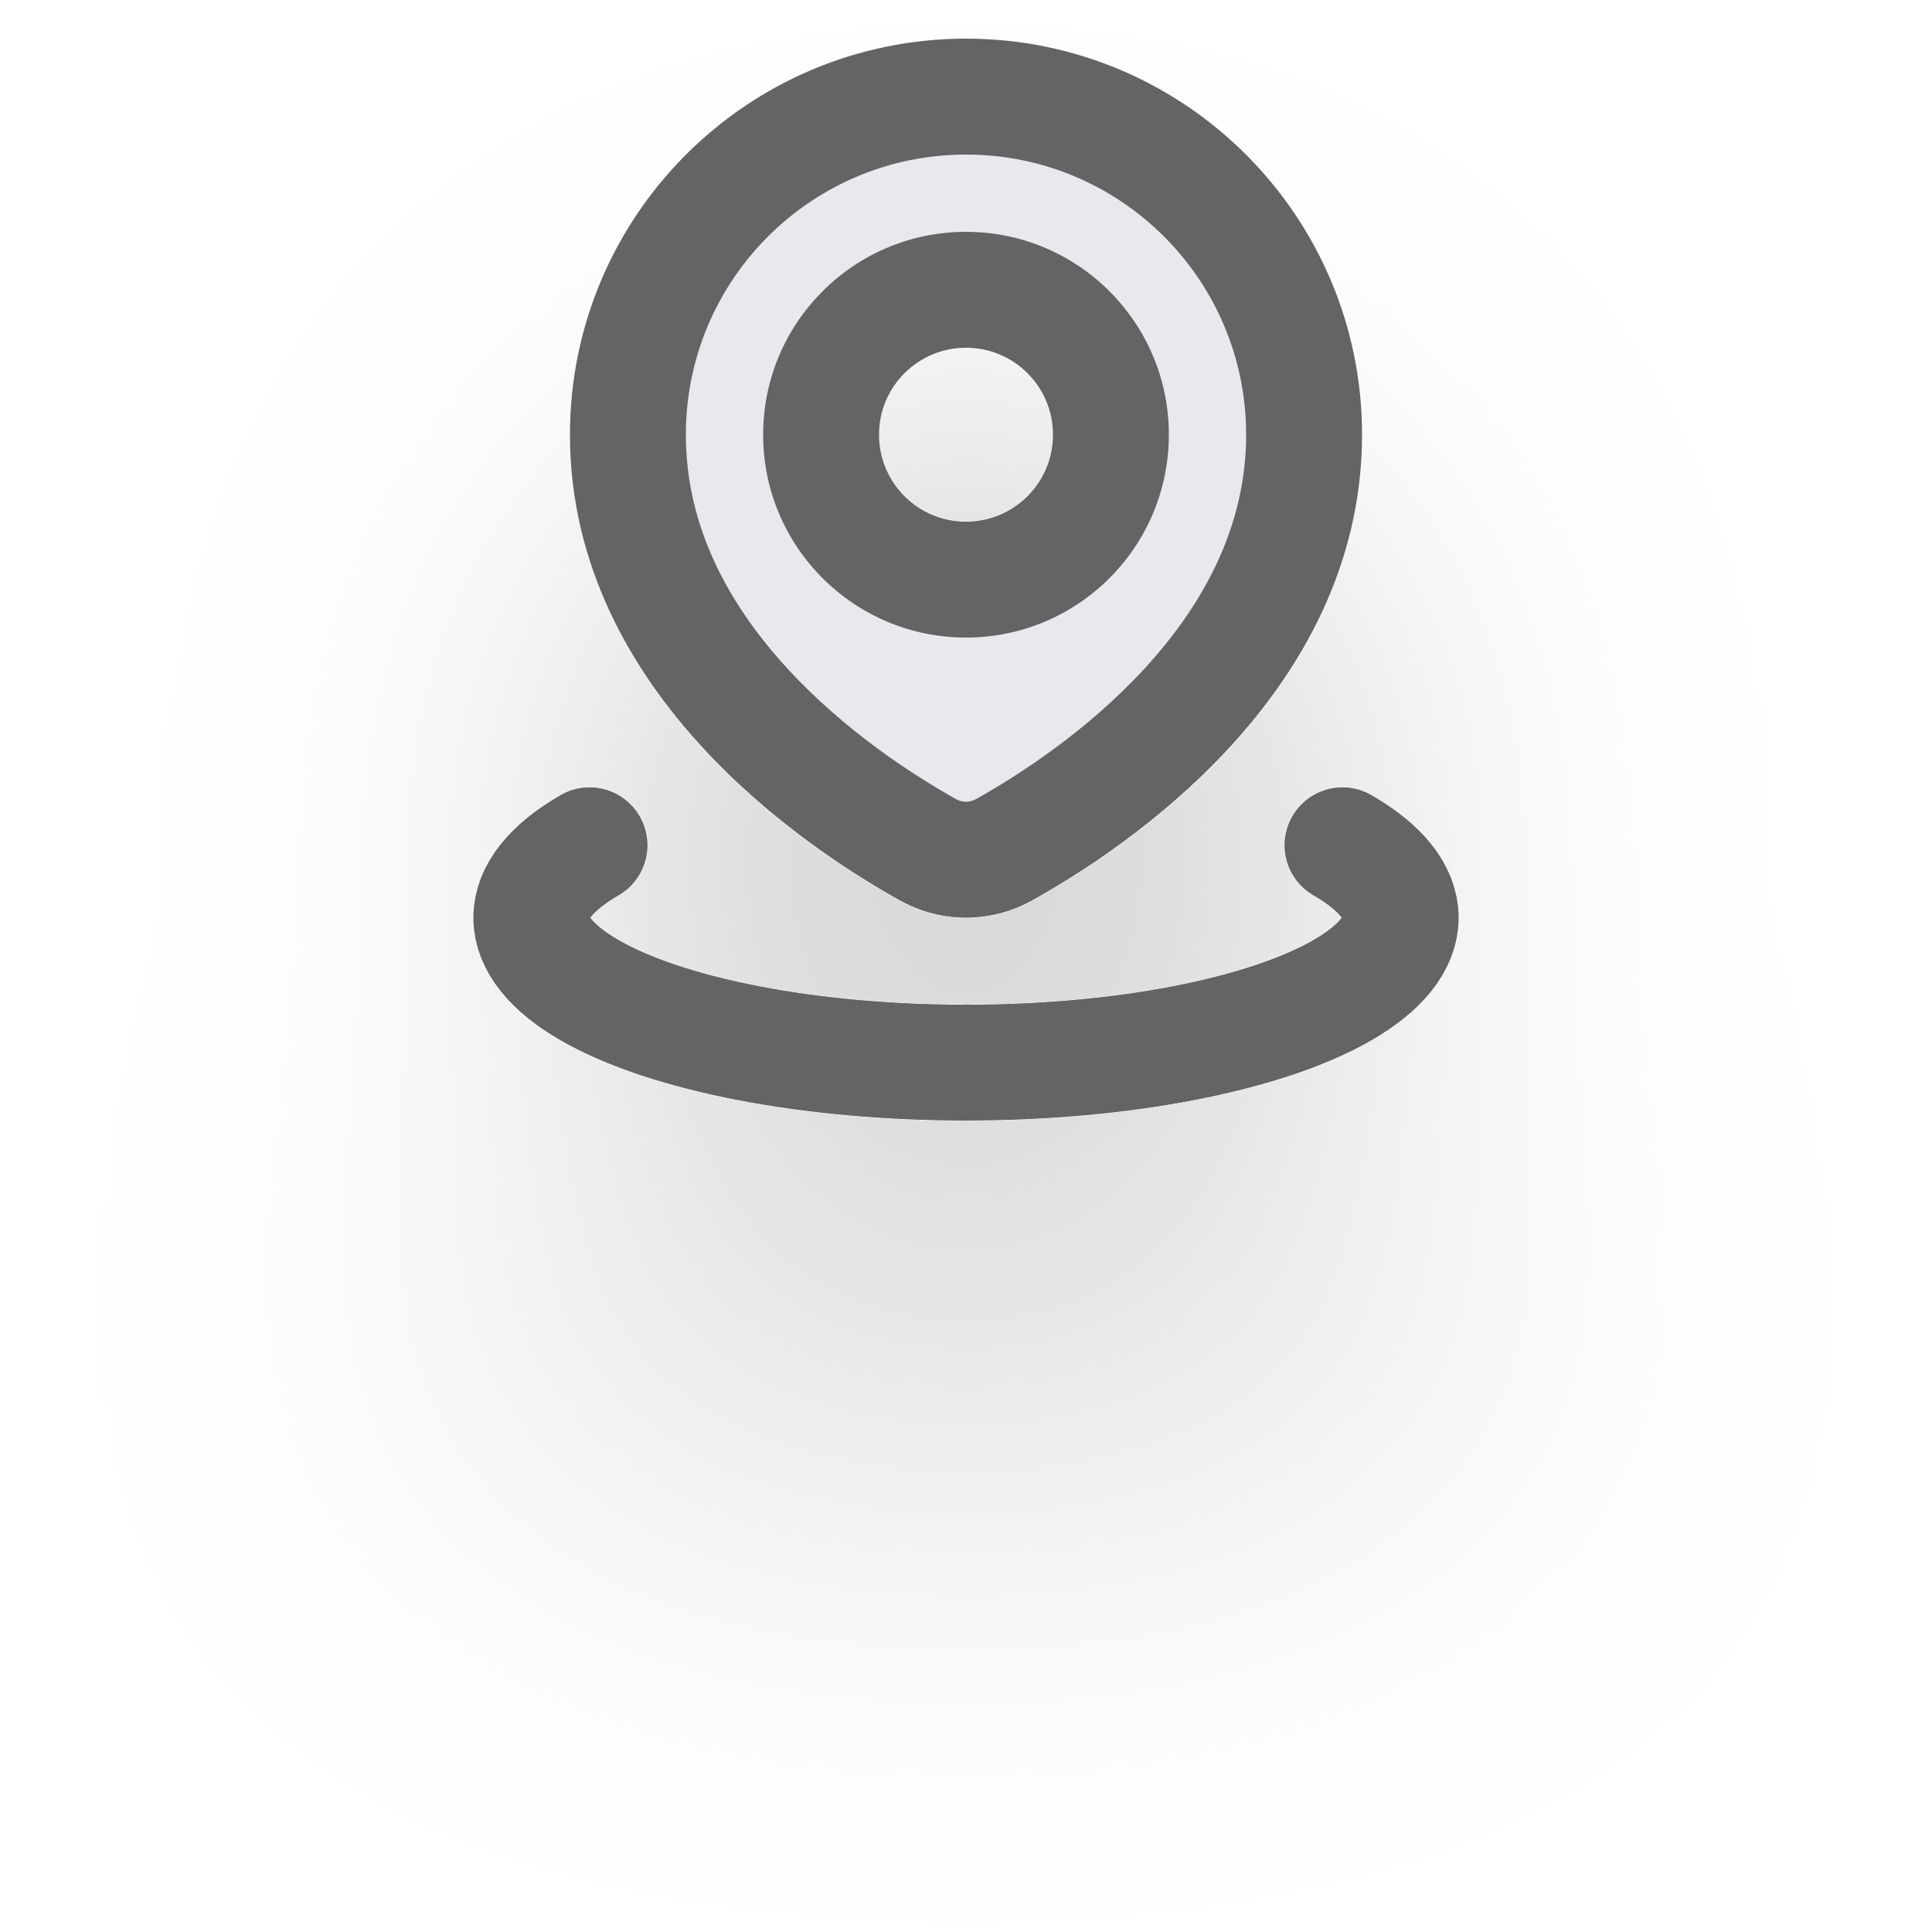
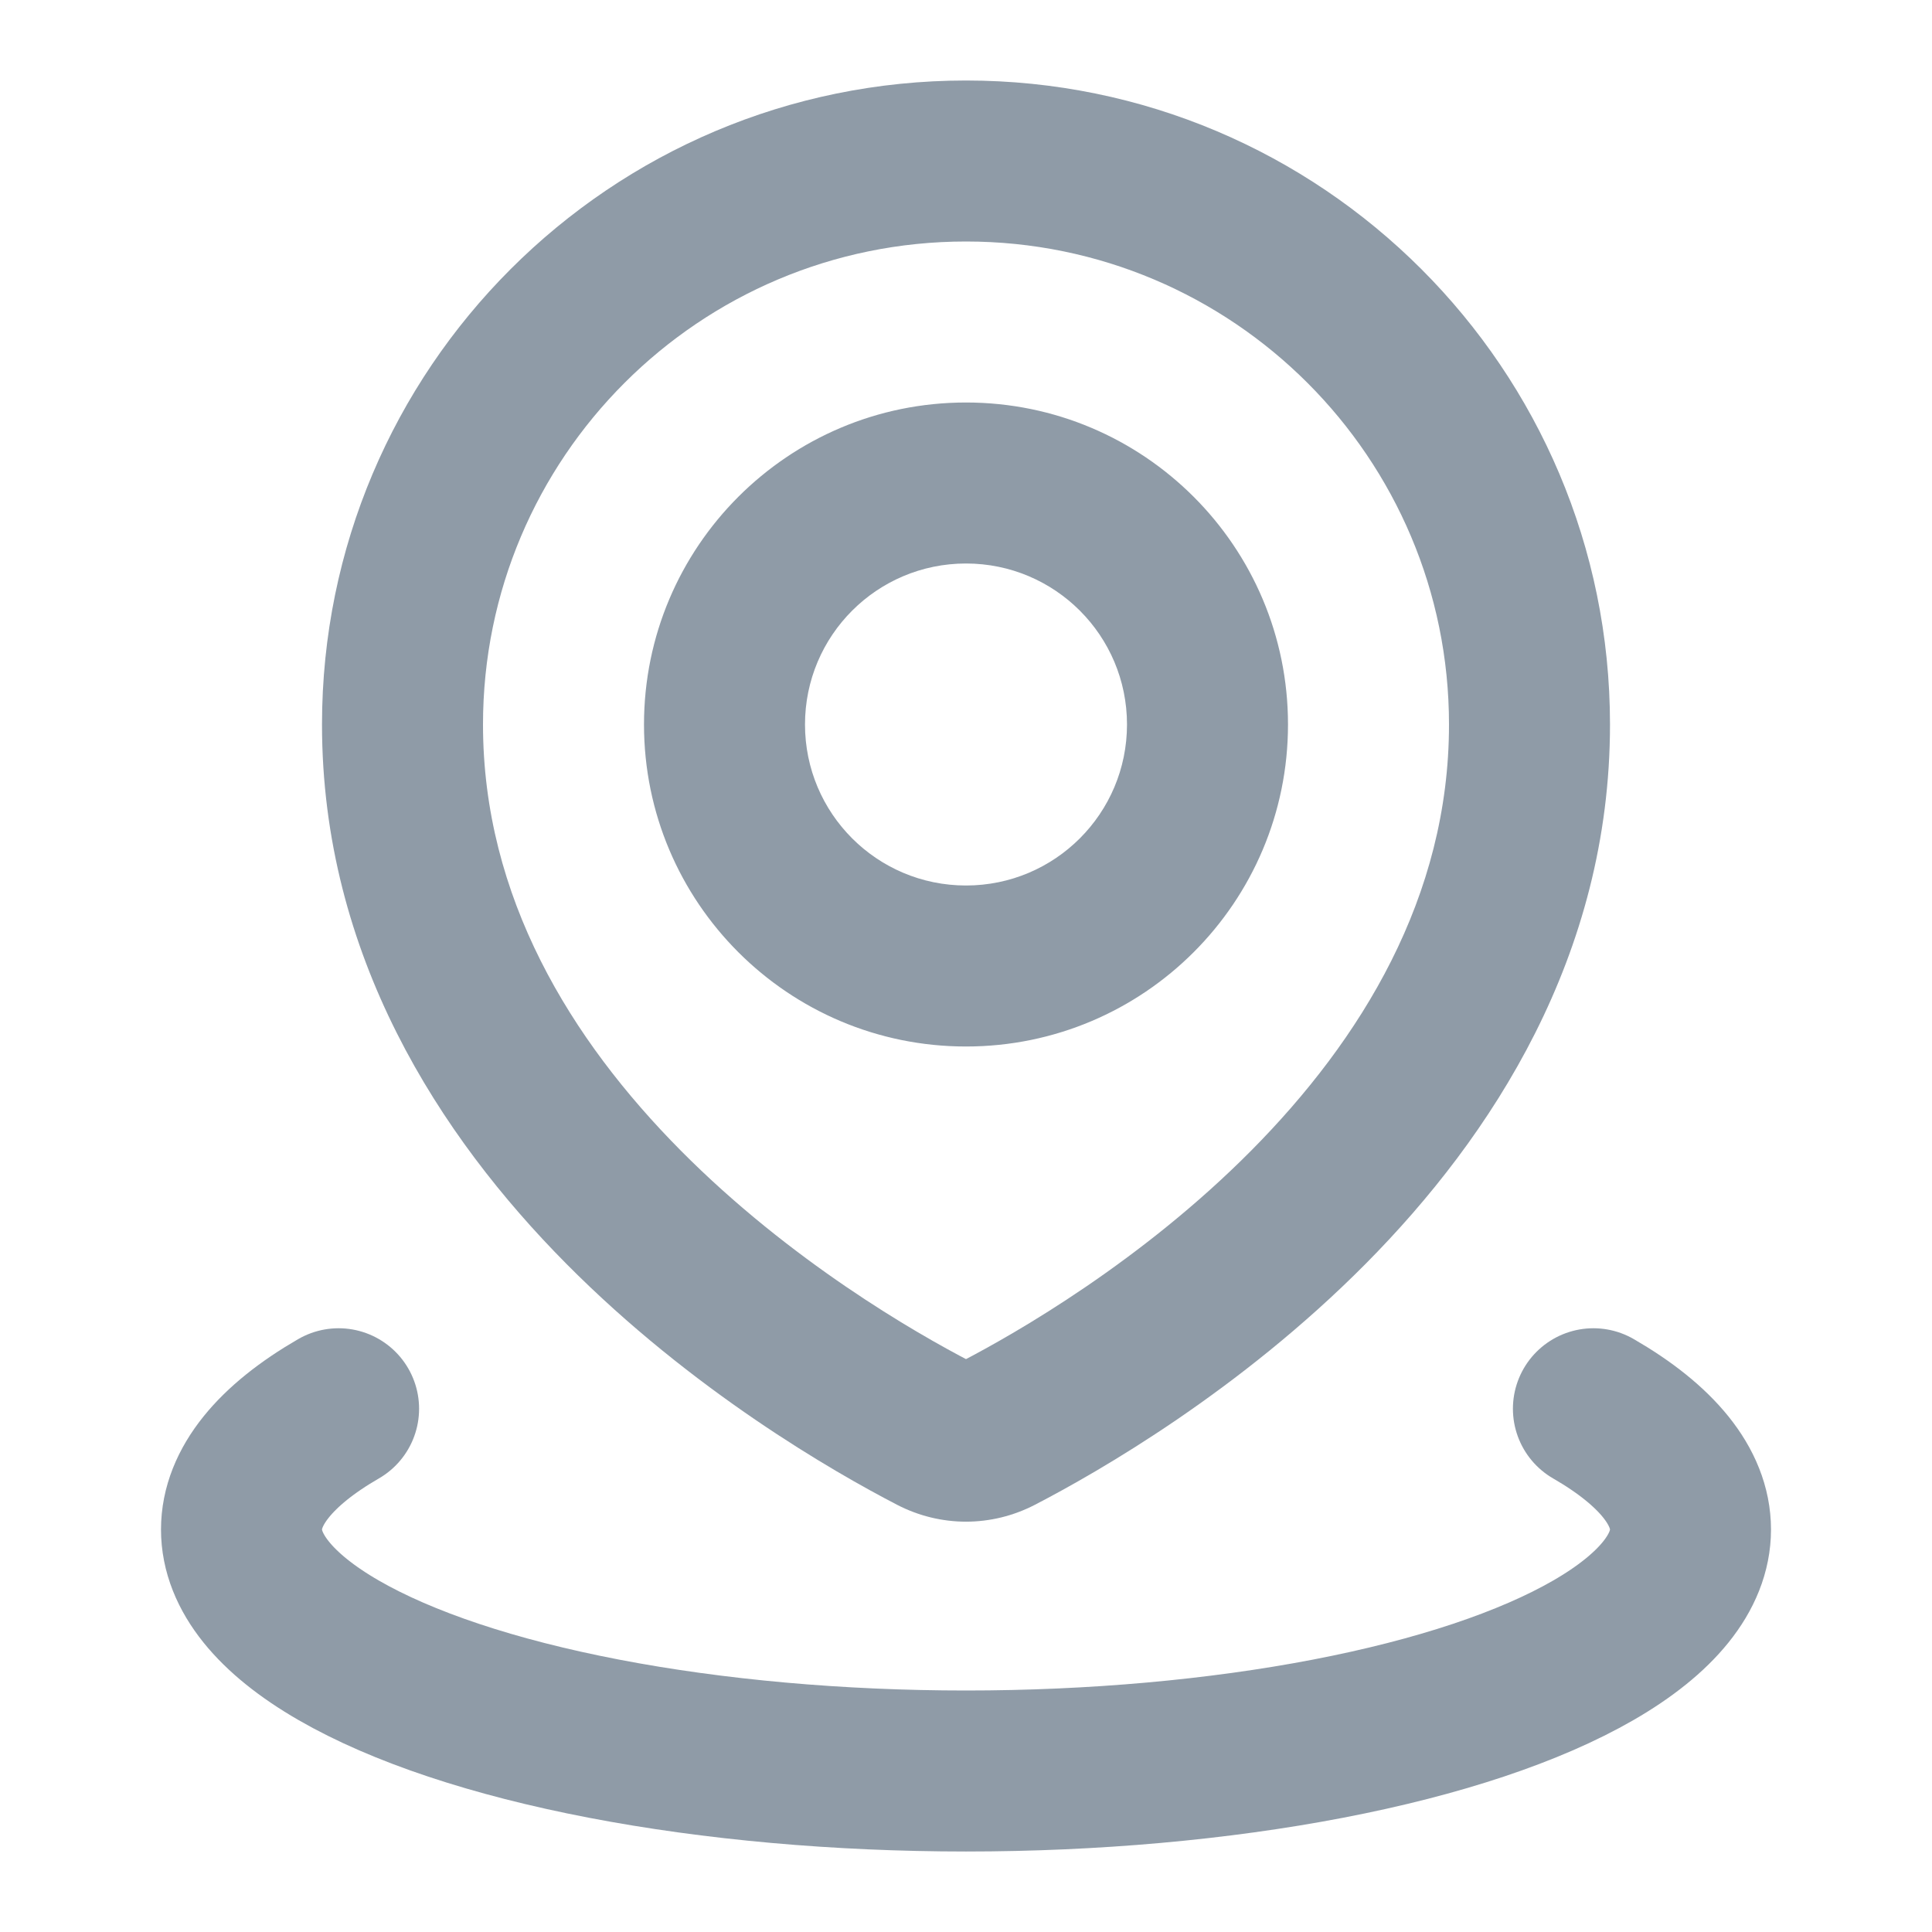
- <svg xmlns="http://www.w3.org/2000/svg" width="20" height="20" viewBox="0 0 20 20" fill="none">
-   <g opacity="0.7" filter="url(#filter0_d_52_203)">
-     <path fill-rule="evenodd" clip-rule="evenodd" d="M10.396 8.796C11.313 8.284 13.5 6.819 13.5 4.5C13.5 2.567 11.933 1 10 1C8.067 1 6.5 2.567 6.5 4.5C6.5 6.819 8.687 8.284 9.604 8.796C9.852 8.934 10.148 8.934 10.396 8.796ZM10 6C10.828 6 11.5 5.328 11.5 4.5C11.5 3.672 10.828 3 10 3C9.172 3 8.5 3.672 8.5 4.5C8.5 5.328 9.172 6 10 6Z" fill="#7E869E" fill-opacity="0.25" />
-     <path d="M10.396 8.796L10.104 8.272L10.396 8.796ZM9.604 8.796L9.896 8.272H9.896L9.604 8.796ZM12.9 4.5C12.9 5.458 12.45 6.266 11.85 6.919C11.249 7.574 10.533 8.032 10.104 8.272L10.689 9.319C11.176 9.047 12.012 8.517 12.734 7.731C13.457 6.944 14.1 5.86 14.1 4.5H12.9ZM10 1.6C11.602 1.6 12.9 2.898 12.9 4.5H14.1C14.1 2.236 12.264 0.4 10 0.4V1.6ZM7.1 4.5C7.1 2.898 8.398 1.6 10 1.6V0.4C7.736 0.4 5.9 2.236 5.9 4.5H7.1ZM9.896 8.272C9.467 8.032 8.751 7.574 8.15 6.919C7.55 6.266 7.1 5.458 7.1 4.5H5.9C5.9 5.86 6.543 6.944 7.266 7.731C7.988 8.517 8.824 9.047 9.311 9.319L9.896 8.272ZM10.104 8.272C10.037 8.309 9.963 8.309 9.896 8.272L9.311 9.319C9.741 9.56 10.259 9.56 10.689 9.319L10.104 8.272ZM10.9 4.5C10.9 4.997 10.497 5.4 10 5.4V6.6C11.16 6.6 12.1 5.66 12.1 4.5H10.9ZM10 3.6C10.497 3.6 10.9 4.003 10.9 4.5H12.1C12.1 3.34 11.16 2.4 10 2.4V3.6ZM9.1 4.5C9.1 4.003 9.503 3.6 10 3.6V2.4C8.84 2.4 7.9 3.34 7.9 4.5H9.1ZM10 5.4C9.503 5.4 9.1 4.997 9.1 4.5H7.9C7.9 5.66 8.84 6.6 10 6.6V5.4Z" fill="#222222" />
-     <path d="M13.897 8.75C14.292 8.978 14.5 9.237 14.5 9.5C14.5 9.763 14.292 10.022 13.897 10.25C13.502 10.478 12.934 10.667 12.25 10.799C11.566 10.931 10.79 11 10 11C9.21 11 8.434 10.931 7.75 10.799C7.066 10.667 6.498 10.478 6.103 10.25C5.708 10.022 5.5 9.763 5.5 9.5C5.5 9.237 5.708 8.978 6.103 8.75" stroke="#222222" stroke-width="1.2" stroke-linecap="round" />
-   </g>
-   <defs>
-     <filter id="filter0_d_52_203" x="0" y="0" width="20" height="20" filterUnits="userSpaceOnUse" color-interpolation-filters="sRGB">
-       <feFlood flood-opacity="0" result="BackgroundImageFix" />
-       <feColorMatrix in="SourceAlpha" type="matrix" values="0 0 0 0 0 0 0 0 0 0 0 0 0 0 0 0 0 0 127 0" result="hardAlpha" />
-       <feOffset dy="4" />
-       <feGaussianBlur stdDeviation="2" />
-       <feComposite in2="hardAlpha" operator="out" />
-       <feColorMatrix type="matrix" values="0 0 0 0 0 0 0 0 0 0 0 0 0 0 0 0 0 0 0.25 0" />
-       <feBlend mode="normal" in2="BackgroundImageFix" result="effect1_dropShadow_52_203" />
-       <feBlend mode="normal" in="SourceGraphic" in2="effect1_dropShadow_52_203" result="shape" />
-     </filter>
-   </defs>
+ <svg xmlns="http://www.w3.org/2000/svg" width="24" height="24" viewBox="0 0 24 24" fill="none">
+   <path d="M12.398 17.804L12.858 18.692L12.858 18.692L12.398 17.804ZM11.602 17.804L11.142 18.692L11.142 18.692L11.602 17.804ZM18 9C18 11.146 16.908 12.916 15.545 14.291C14.183 15.664 12.634 16.555 11.938 16.916L12.858 18.692C13.645 18.284 15.397 17.28 16.965 15.699C18.533 14.118 20 11.871 20 9H18ZM12 3C15.314 3 18 5.686 18 9H20C20 4.582 16.418 1 12 1V3ZM6 9C6 5.686 8.686 3 12 3V1C7.582 1 4 4.582 4 9H6ZM12.062 16.916C11.366 16.555 9.817 15.664 8.455 14.291C7.092 12.916 6 11.146 6 9H4C4 11.871 5.467 14.118 7.035 15.699C8.603 17.28 10.355 18.284 11.142 18.692L12.062 16.916ZM11.938 16.916C11.951 16.909 11.973 16.902 12 16.902C12.027 16.902 12.049 16.909 12.062 16.916L11.142 18.692C11.683 18.973 12.317 18.973 12.858 18.692L11.938 16.916ZM14 9C14 10.105 13.105 11 12 11V13C14.209 13 16 11.209 16 9H14ZM12 7C13.105 7 14 7.895 14 9H16C16 6.791 14.209 5 12 5V7ZM10 9C10 7.895 10.895 7 12 7V5C9.791 5 8 6.791 8 9H10ZM12 11C10.895 11 10 10.105 10 9H8C8 11.209 9.791 13 12 13V11Z" fill="#2A4157" fill-opacity="0.52" />
+   <path d="M19.794 17.5C20.584 17.956 21 18.473 21 19C21 19.527 20.584 20.044 19.794 20.5C19.004 20.956 17.868 21.335 16.5 21.598C15.132 21.861 13.58 22 12 22C10.42 22 8.868 21.861 7.5 21.598C6.132 21.335 4.996 20.956 4.206 20.5C3.416 20.044 3 19.527 3 19C3 18.473 3.416 17.956 4.206 17.5" stroke="#2A4157" stroke-opacity="0.52" stroke-width="2" stroke-linecap="round" />
</svg>
